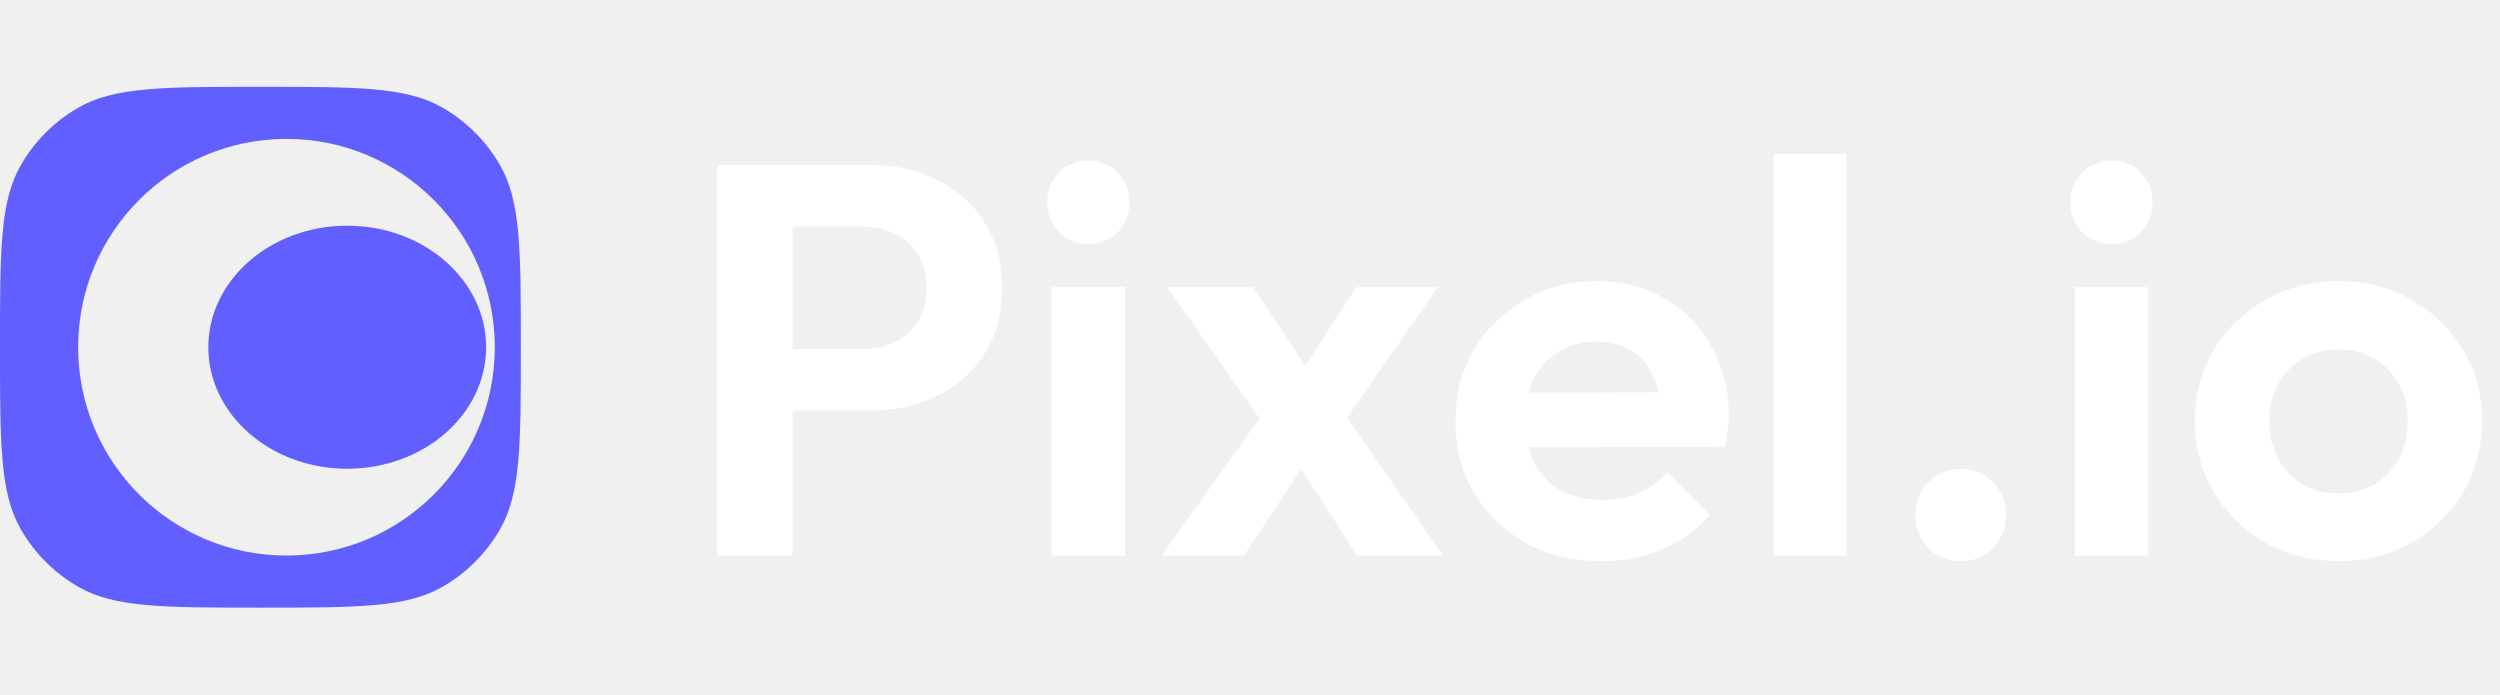
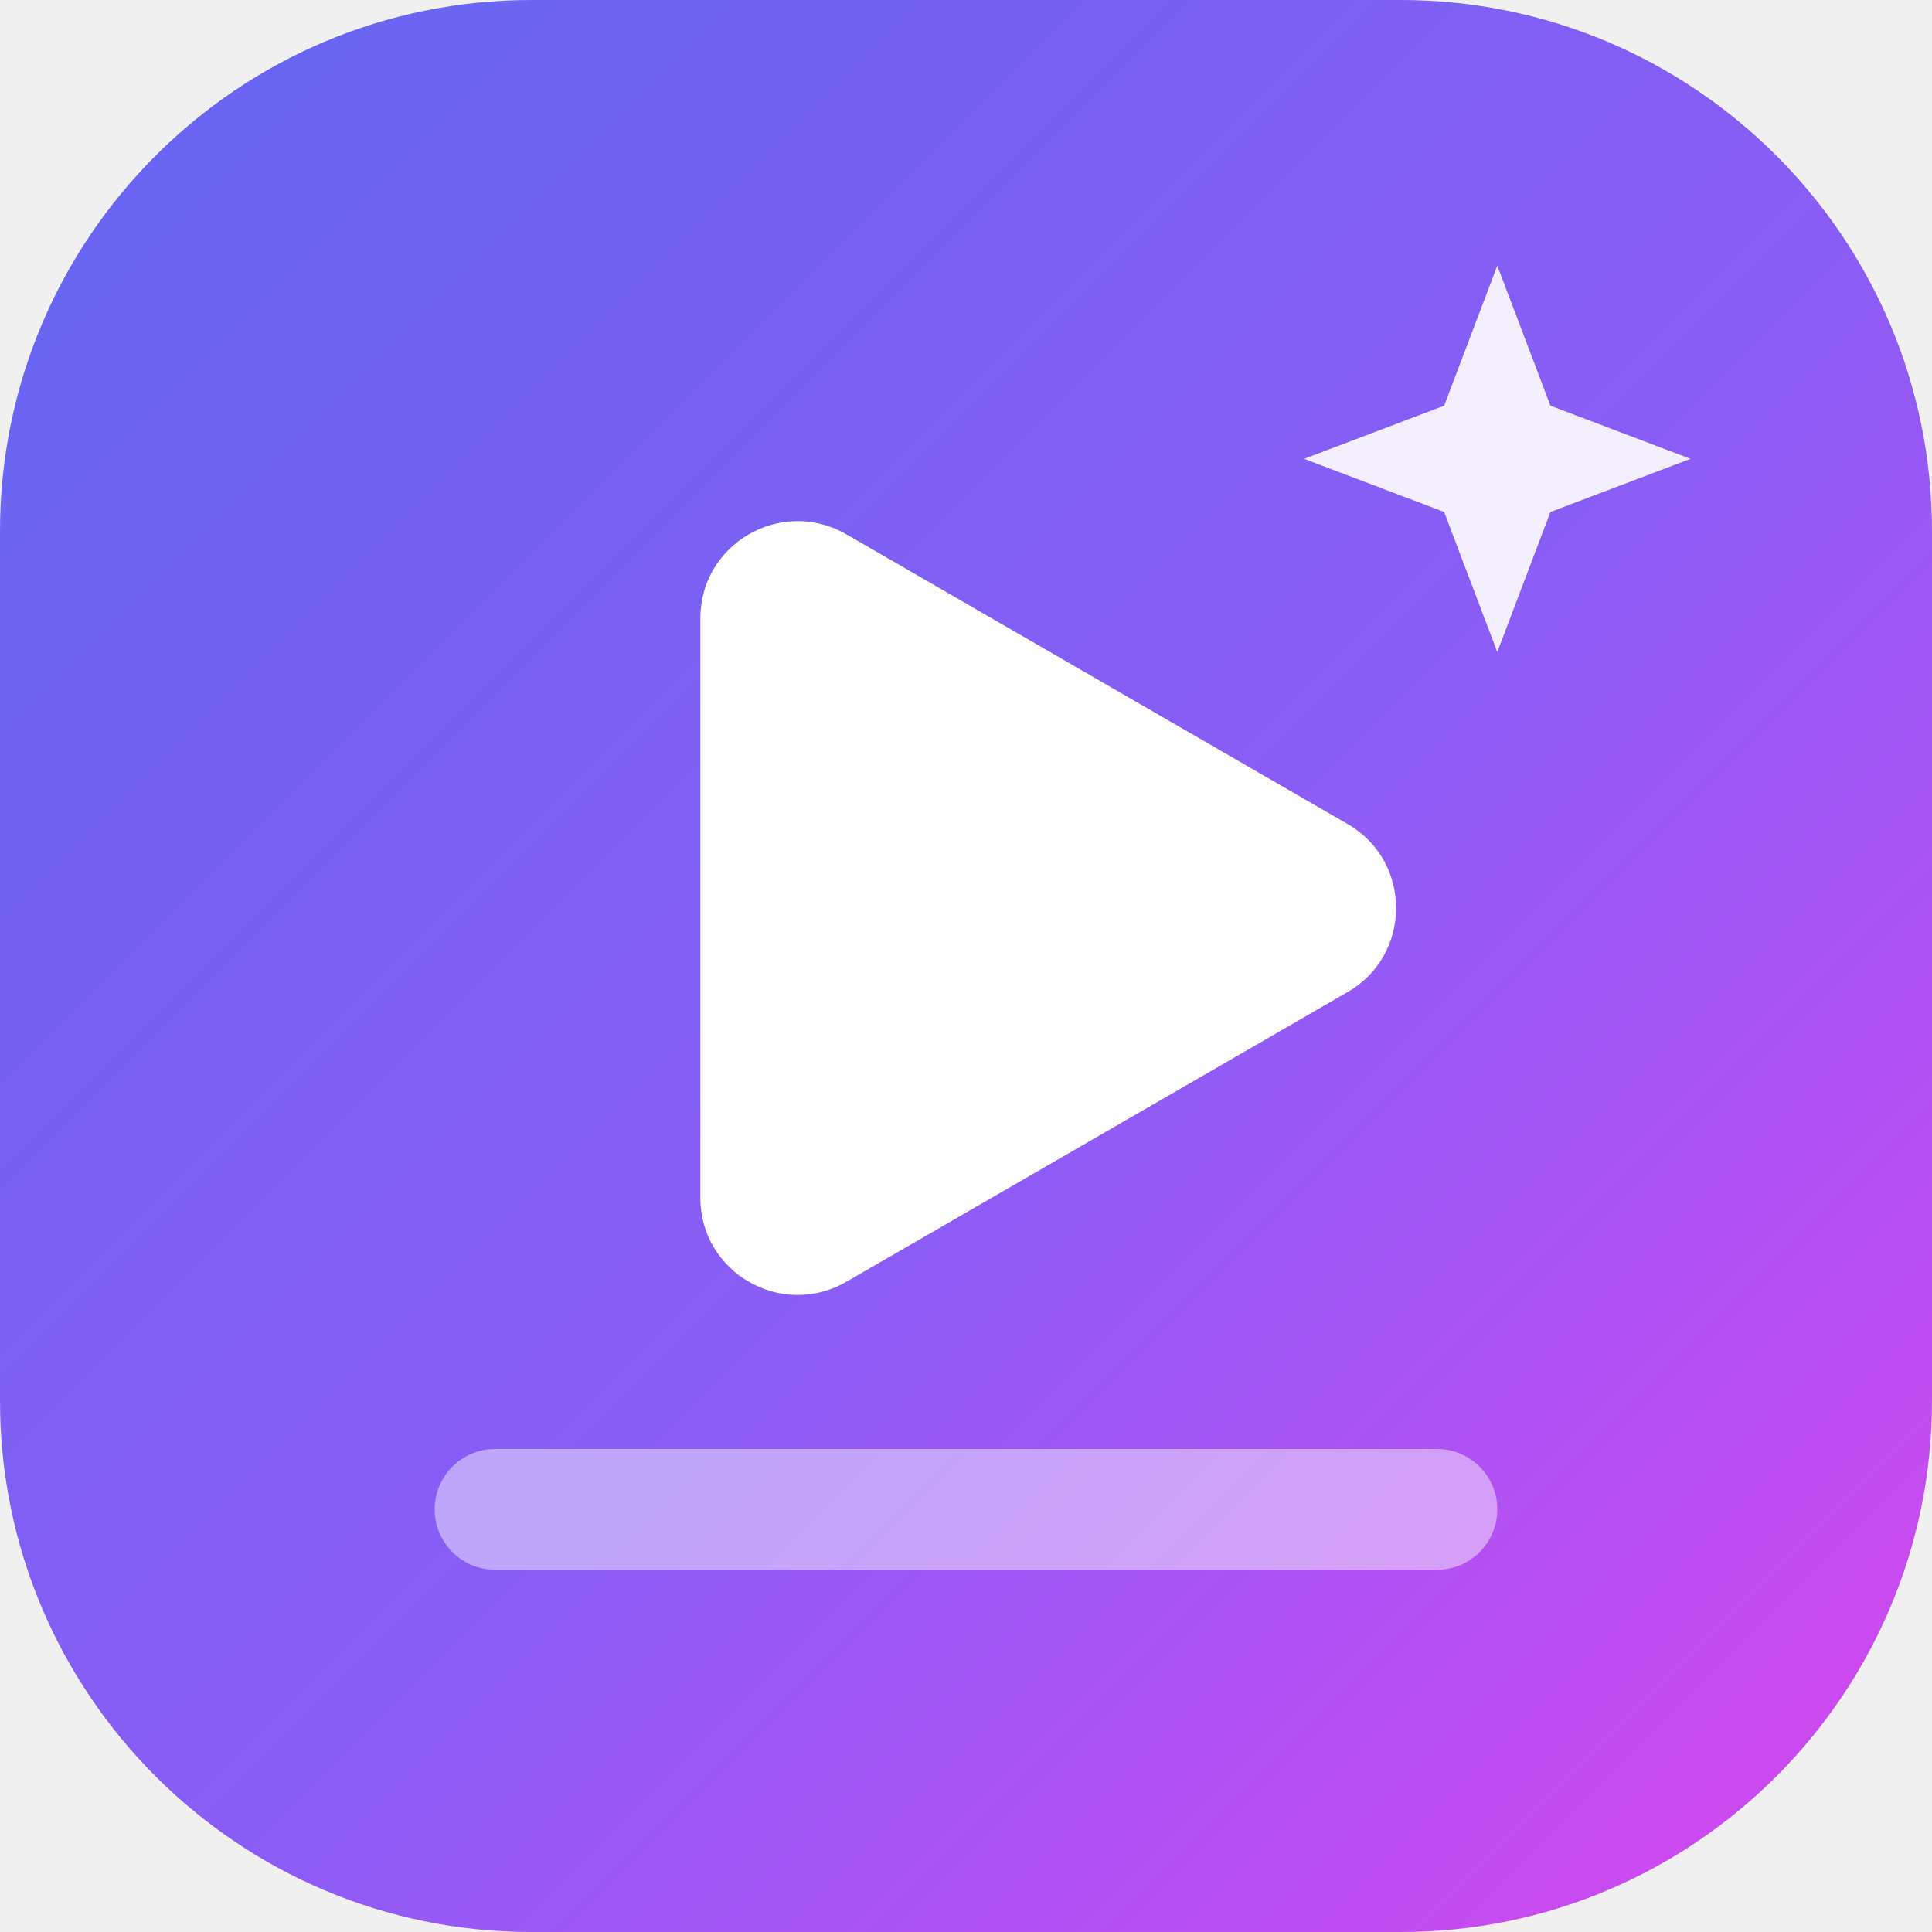
- <svg xmlns="http://www.w3.org/2000/svg" width="144" height="40" viewBox="0 0 144 40" fill="none">
-   <path fill-rule="evenodd" clip-rule="evenodd" d="M15 5C20.608 5 23.412 5 25.5 6.206C26.868 6.995 28.005 8.132 28.794 9.5C30 11.588 30 14.392 30 20C30 25.608 30 28.412 28.794 30.5C28.005 31.868 26.868 33.005 25.5 33.794C23.412 35 20.608 35 15 35C9.392 35 6.588 35 4.5 33.794C3.132 33.005 1.995 31.868 1.206 30.5C-0 28.412 0 25.608 0 20C0 14.392 -0 11.588 1.206 9.5C1.995 8.132 3.132 6.995 4.5 6.206C6.588 5 9.392 5 15 5ZM16.5 8C9.873 8 4.5 13.373 4.5 20C4.5 26.628 9.873 32 16.5 32C23.128 32 28.5 26.628 28.5 20C28.5 13.373 23.128 8 16.5 8Z" fill="#615FFF" />
-   <path d="M28 20C28 23.866 24.418 27 20 27C15.582 27 12 23.866 12 20C12 16.134 15.582 13 20 13C24.418 13 28 16.134 28 20Z" fill="#615FFF" />
-   <path d="M44.504 23.648V20.096H49.72C50.403 20.096 51.021 19.957 51.576 19.68C52.131 19.403 52.568 19.008 52.888 18.496C53.208 17.963 53.368 17.323 53.368 16.576C53.368 15.851 53.208 15.221 52.888 14.688C52.568 14.155 52.131 13.749 51.576 13.472C51.021 13.195 50.403 13.056 49.72 13.056H44.504V9.504H50.168C51.597 9.504 52.877 9.792 54.008 10.368C55.16 10.944 56.067 11.765 56.728 12.832C57.389 13.877 57.72 15.125 57.72 16.576C57.72 18.027 57.389 19.285 56.728 20.352C56.067 21.397 55.16 22.208 54.008 22.784C52.877 23.36 51.597 23.648 50.168 23.648H44.504ZM41.304 32V9.504H45.656V32H41.304ZM60.575 32V16.544H64.799V32H60.575ZM62.687 14.048C62.004 14.048 61.439 13.824 60.991 13.376C60.543 12.907 60.319 12.331 60.319 11.648C60.319 10.987 60.543 10.421 60.991 9.952C61.439 9.483 62.004 9.248 62.687 9.248C63.391 9.248 63.956 9.483 64.383 9.952C64.831 10.421 65.055 10.987 65.055 11.648C65.055 12.331 64.831 12.907 64.383 13.376C63.956 13.824 63.391 14.048 62.687 14.048ZM78.176 32L74.112 25.728L73.248 25.088L67.232 16.544H72.192L75.936 22.208L76.736 22.816L83.104 32H78.176ZM66.912 32L73.216 23.168L75.616 26.016L71.648 32H66.912ZM76.896 25.056L74.432 22.24L78.112 16.544H82.816L76.896 25.056ZM92.248 32.32C90.627 32.32 89.187 31.979 87.928 31.296C86.669 30.592 85.667 29.632 84.92 28.416C84.195 27.2 83.832 25.813 83.832 24.256C83.832 22.72 84.184 21.355 84.888 20.16C85.613 18.944 86.595 17.984 87.832 17.28C89.069 16.555 90.445 16.192 91.96 16.192C93.453 16.192 94.765 16.533 95.896 17.216C97.048 17.877 97.944 18.795 98.584 19.968C99.245 21.12 99.576 22.432 99.576 23.904C99.576 24.181 99.555 24.469 99.512 24.768C99.491 25.045 99.437 25.365 99.352 25.728L86.36 25.76V22.624L97.4 22.592L95.704 23.904C95.661 22.987 95.491 22.219 95.192 21.6C94.915 20.981 94.499 20.512 93.944 20.192C93.411 19.851 92.749 19.68 91.96 19.68C91.128 19.68 90.403 19.872 89.784 20.256C89.165 20.619 88.685 21.141 88.344 21.824C88.024 22.485 87.864 23.275 87.864 24.192C87.864 25.131 88.035 25.952 88.376 26.656C88.739 27.339 89.251 27.872 89.912 28.256C90.573 28.619 91.341 28.8 92.216 28.8C93.005 28.8 93.72 28.672 94.36 28.416C95 28.139 95.555 27.733 96.024 27.2L98.488 29.664C97.741 30.539 96.824 31.2 95.736 31.648C94.669 32.096 93.507 32.32 92.248 32.32ZM102.169 32V8.864H106.361V32H102.169ZM112.955 32.32C112.187 32.32 111.557 32.064 111.067 31.552C110.576 31.04 110.331 30.411 110.331 29.664C110.331 28.917 110.576 28.288 111.067 27.776C111.557 27.264 112.187 27.008 112.955 27.008C113.701 27.008 114.32 27.264 114.811 27.776C115.301 28.288 115.547 28.917 115.547 29.664C115.547 30.411 115.301 31.04 114.811 31.552C114.32 32.064 113.701 32.32 112.955 32.32ZM119.512 32V16.544H123.736V32H119.512ZM121.624 14.048C120.942 14.048 120.376 13.824 119.928 13.376C119.48 12.907 119.256 12.331 119.256 11.648C119.256 10.987 119.48 10.421 119.928 9.952C120.376 9.483 120.942 9.248 121.624 9.248C122.328 9.248 122.894 9.483 123.32 9.952C123.768 10.421 123.992 10.987 123.992 11.648C123.992 12.331 123.768 12.907 123.32 13.376C122.894 13.824 122.328 14.048 121.624 14.048ZM134.714 32.32C133.156 32.32 131.748 31.968 130.49 31.264C129.252 30.539 128.26 29.568 127.514 28.352C126.788 27.115 126.426 25.739 126.426 24.224C126.426 22.709 126.788 21.355 127.514 20.16C128.239 18.944 129.231 17.984 130.49 17.28C131.748 16.555 133.146 16.192 134.682 16.192C136.26 16.192 137.668 16.555 138.906 17.28C140.164 17.984 141.156 18.944 141.882 20.16C142.607 21.355 142.97 22.709 142.97 24.224C142.97 25.739 142.607 27.115 141.882 28.352C141.156 29.568 140.164 30.539 138.906 31.264C137.668 31.968 136.271 32.32 134.714 32.32ZM134.682 28.416C135.471 28.416 136.164 28.245 136.762 27.904C137.38 27.541 137.85 27.051 138.17 26.432C138.511 25.792 138.682 25.067 138.682 24.256C138.682 23.445 138.511 22.731 138.17 22.112C137.828 21.493 137.359 21.013 136.762 20.672C136.164 20.309 135.471 20.128 134.682 20.128C133.914 20.128 133.231 20.309 132.634 20.672C132.036 21.013 131.567 21.493 131.226 22.112C130.884 22.731 130.714 23.445 130.714 24.256C130.714 25.067 130.884 25.792 131.226 26.432C131.567 27.051 132.036 27.541 132.634 27.904C133.231 28.245 133.914 28.416 134.682 28.416Z" fill="white" />
+ <svg xmlns="http://www.w3.org/2000/svg" width="40" height="40" viewBox="0 0 40 40" fill="none">
+   <defs>
+     <linearGradient id="ugc-bg" x1="0" y1="0" x2="40" y2="40" gradientUnits="userSpaceOnUse">
+       <stop offset="0" stop-color="#6366F1" />
+       <stop offset="0.55" stop-color="#8B5CF6" />
+       <stop offset="1" stop-color="#D946EF" />
+     </linearGradient>
+   </defs>
+   <rect width="40" height="40" rx="11" fill="url(#ugc-bg)" />
+   <path d="M14.5 12.8C14.5 11.25 16.18 10.29 17.52 11.06L27.9 17.06C29.24 17.83 29.24 19.77 27.9 20.54L17.52 26.54C16.18 27.31 14.5 26.35 14.5 24.8V12.8Z" fill="white" />
+   <path d="M31 5.5L32.1 8.4L35 9.5L32.1 10.6L31 13.5L29.9 10.6L27 9.5L29.9 8.4L31 5.5Z" fill="white" fill-opacity="0.9" />
+   <rect x="9" y="30" width="22" height="2.5" rx="1.25" fill="white" fill-opacity="0.45" />
</svg>
